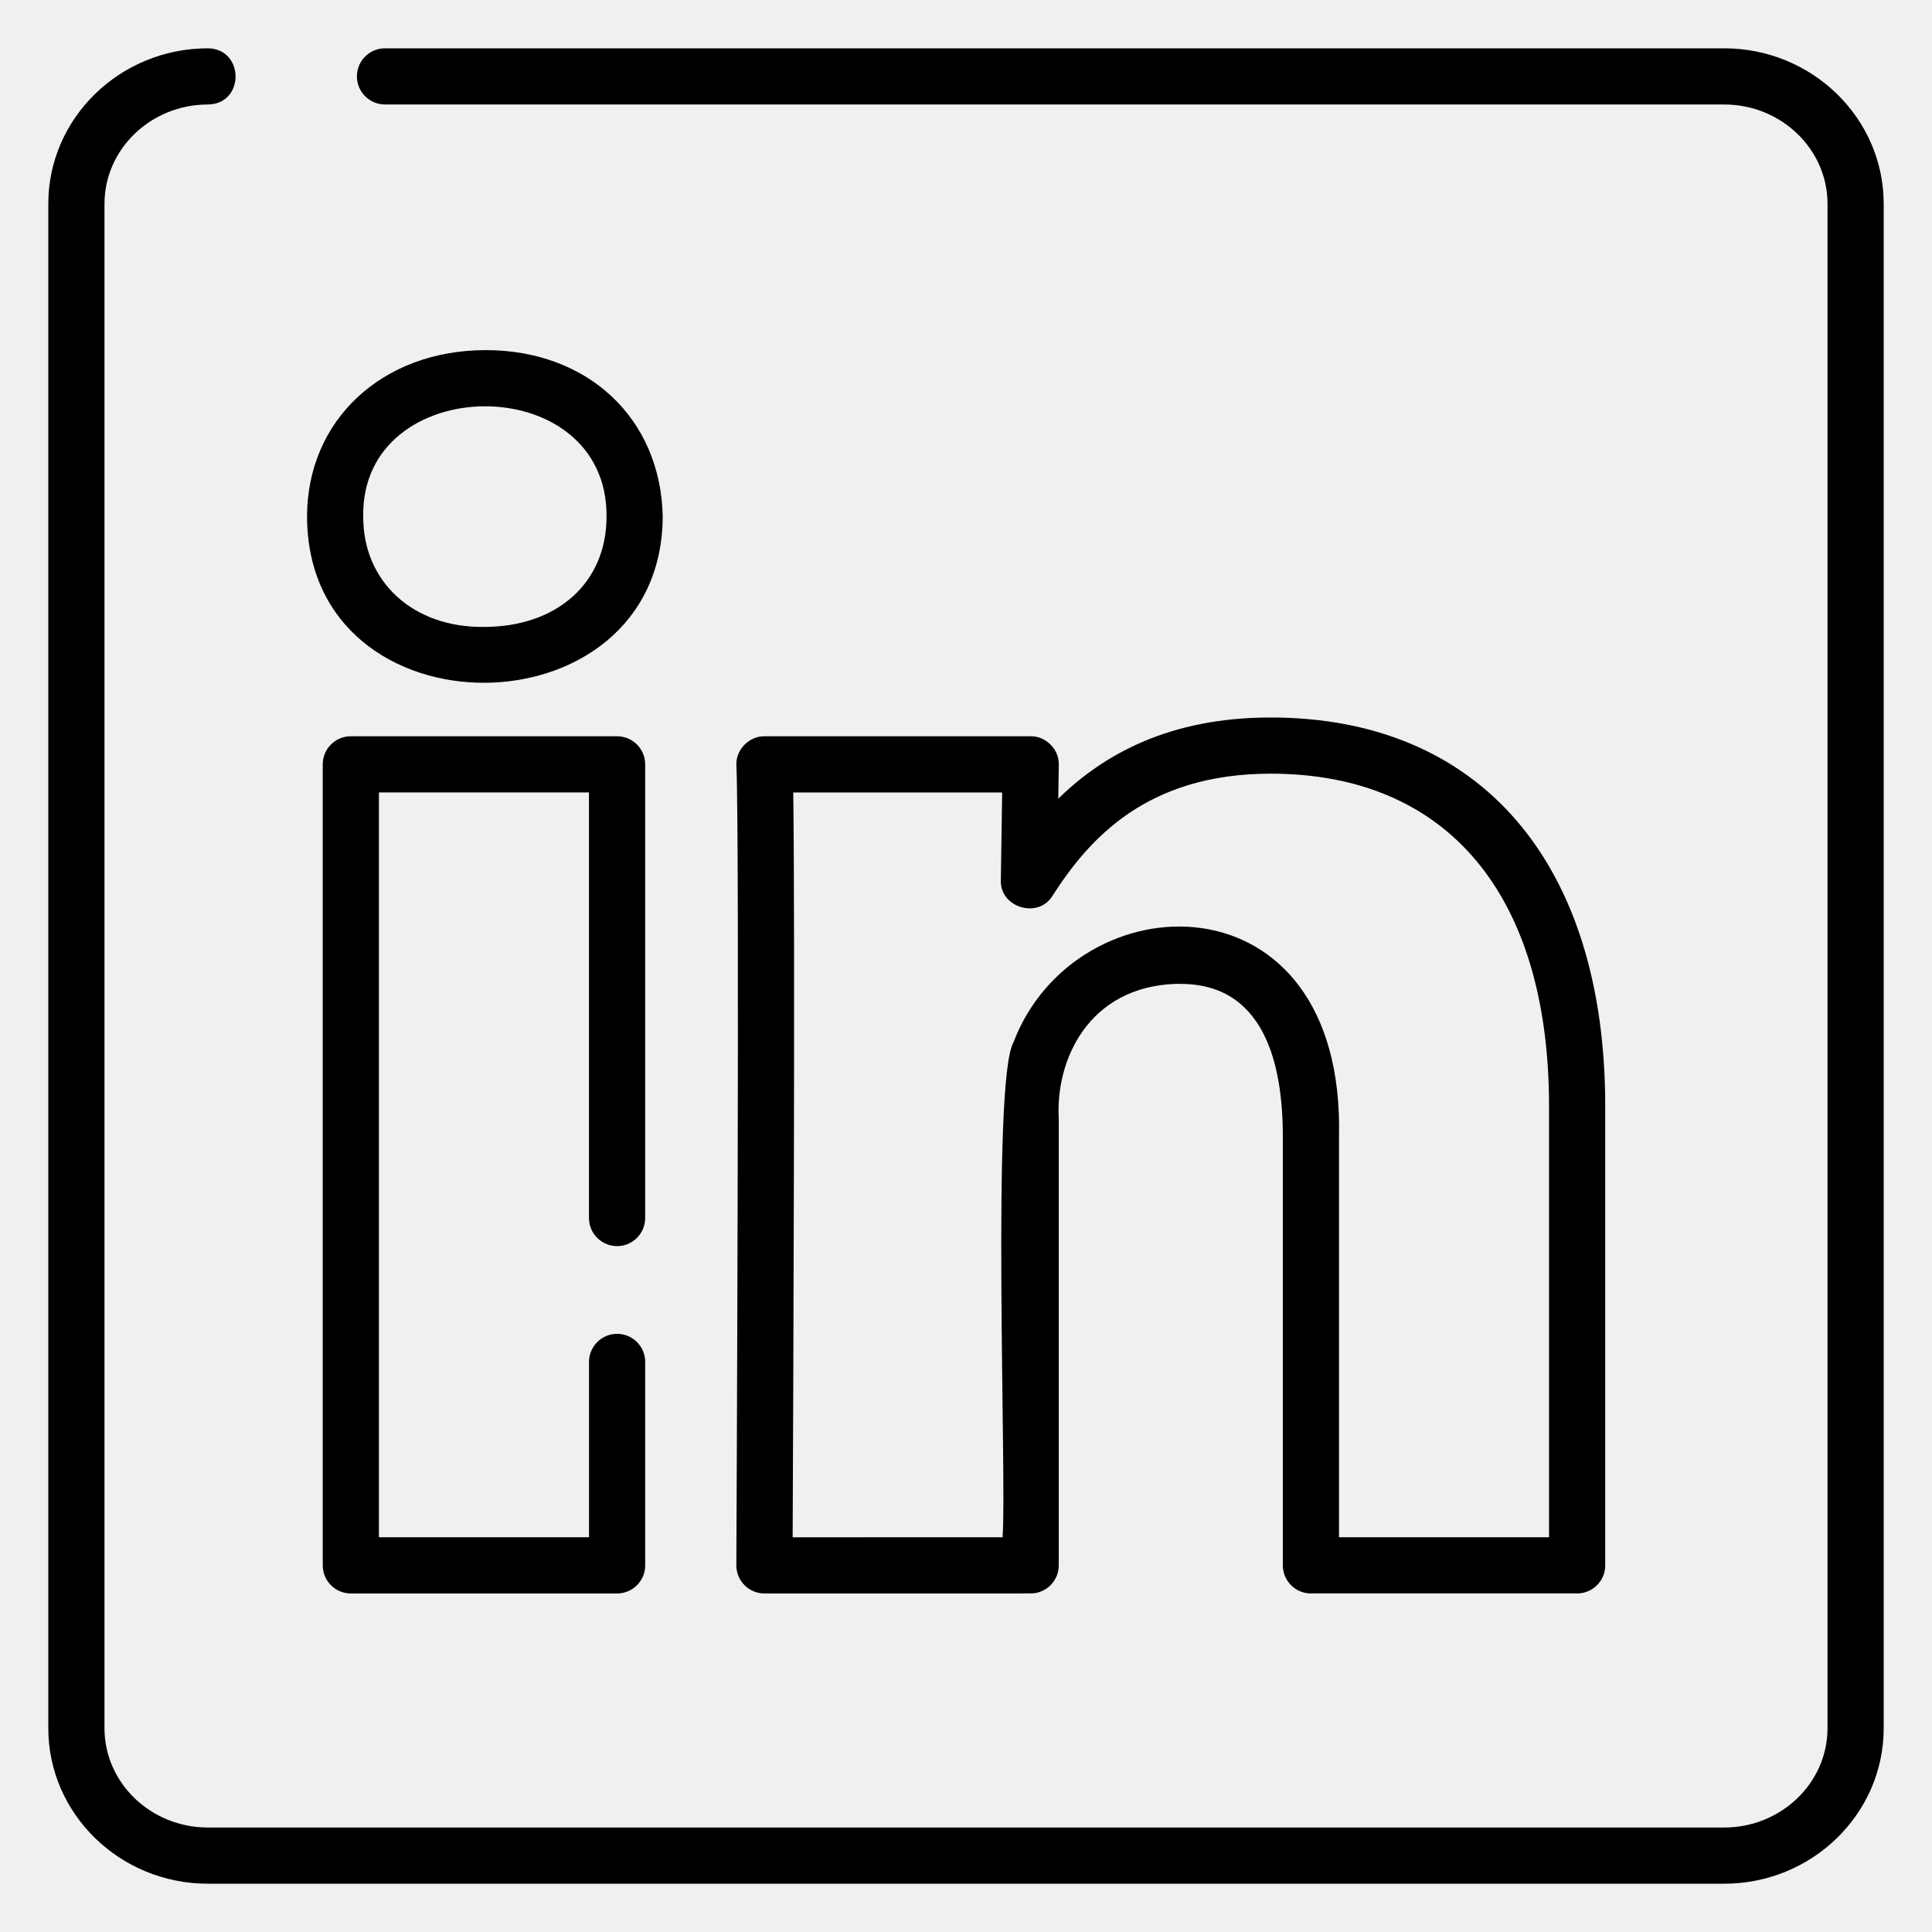
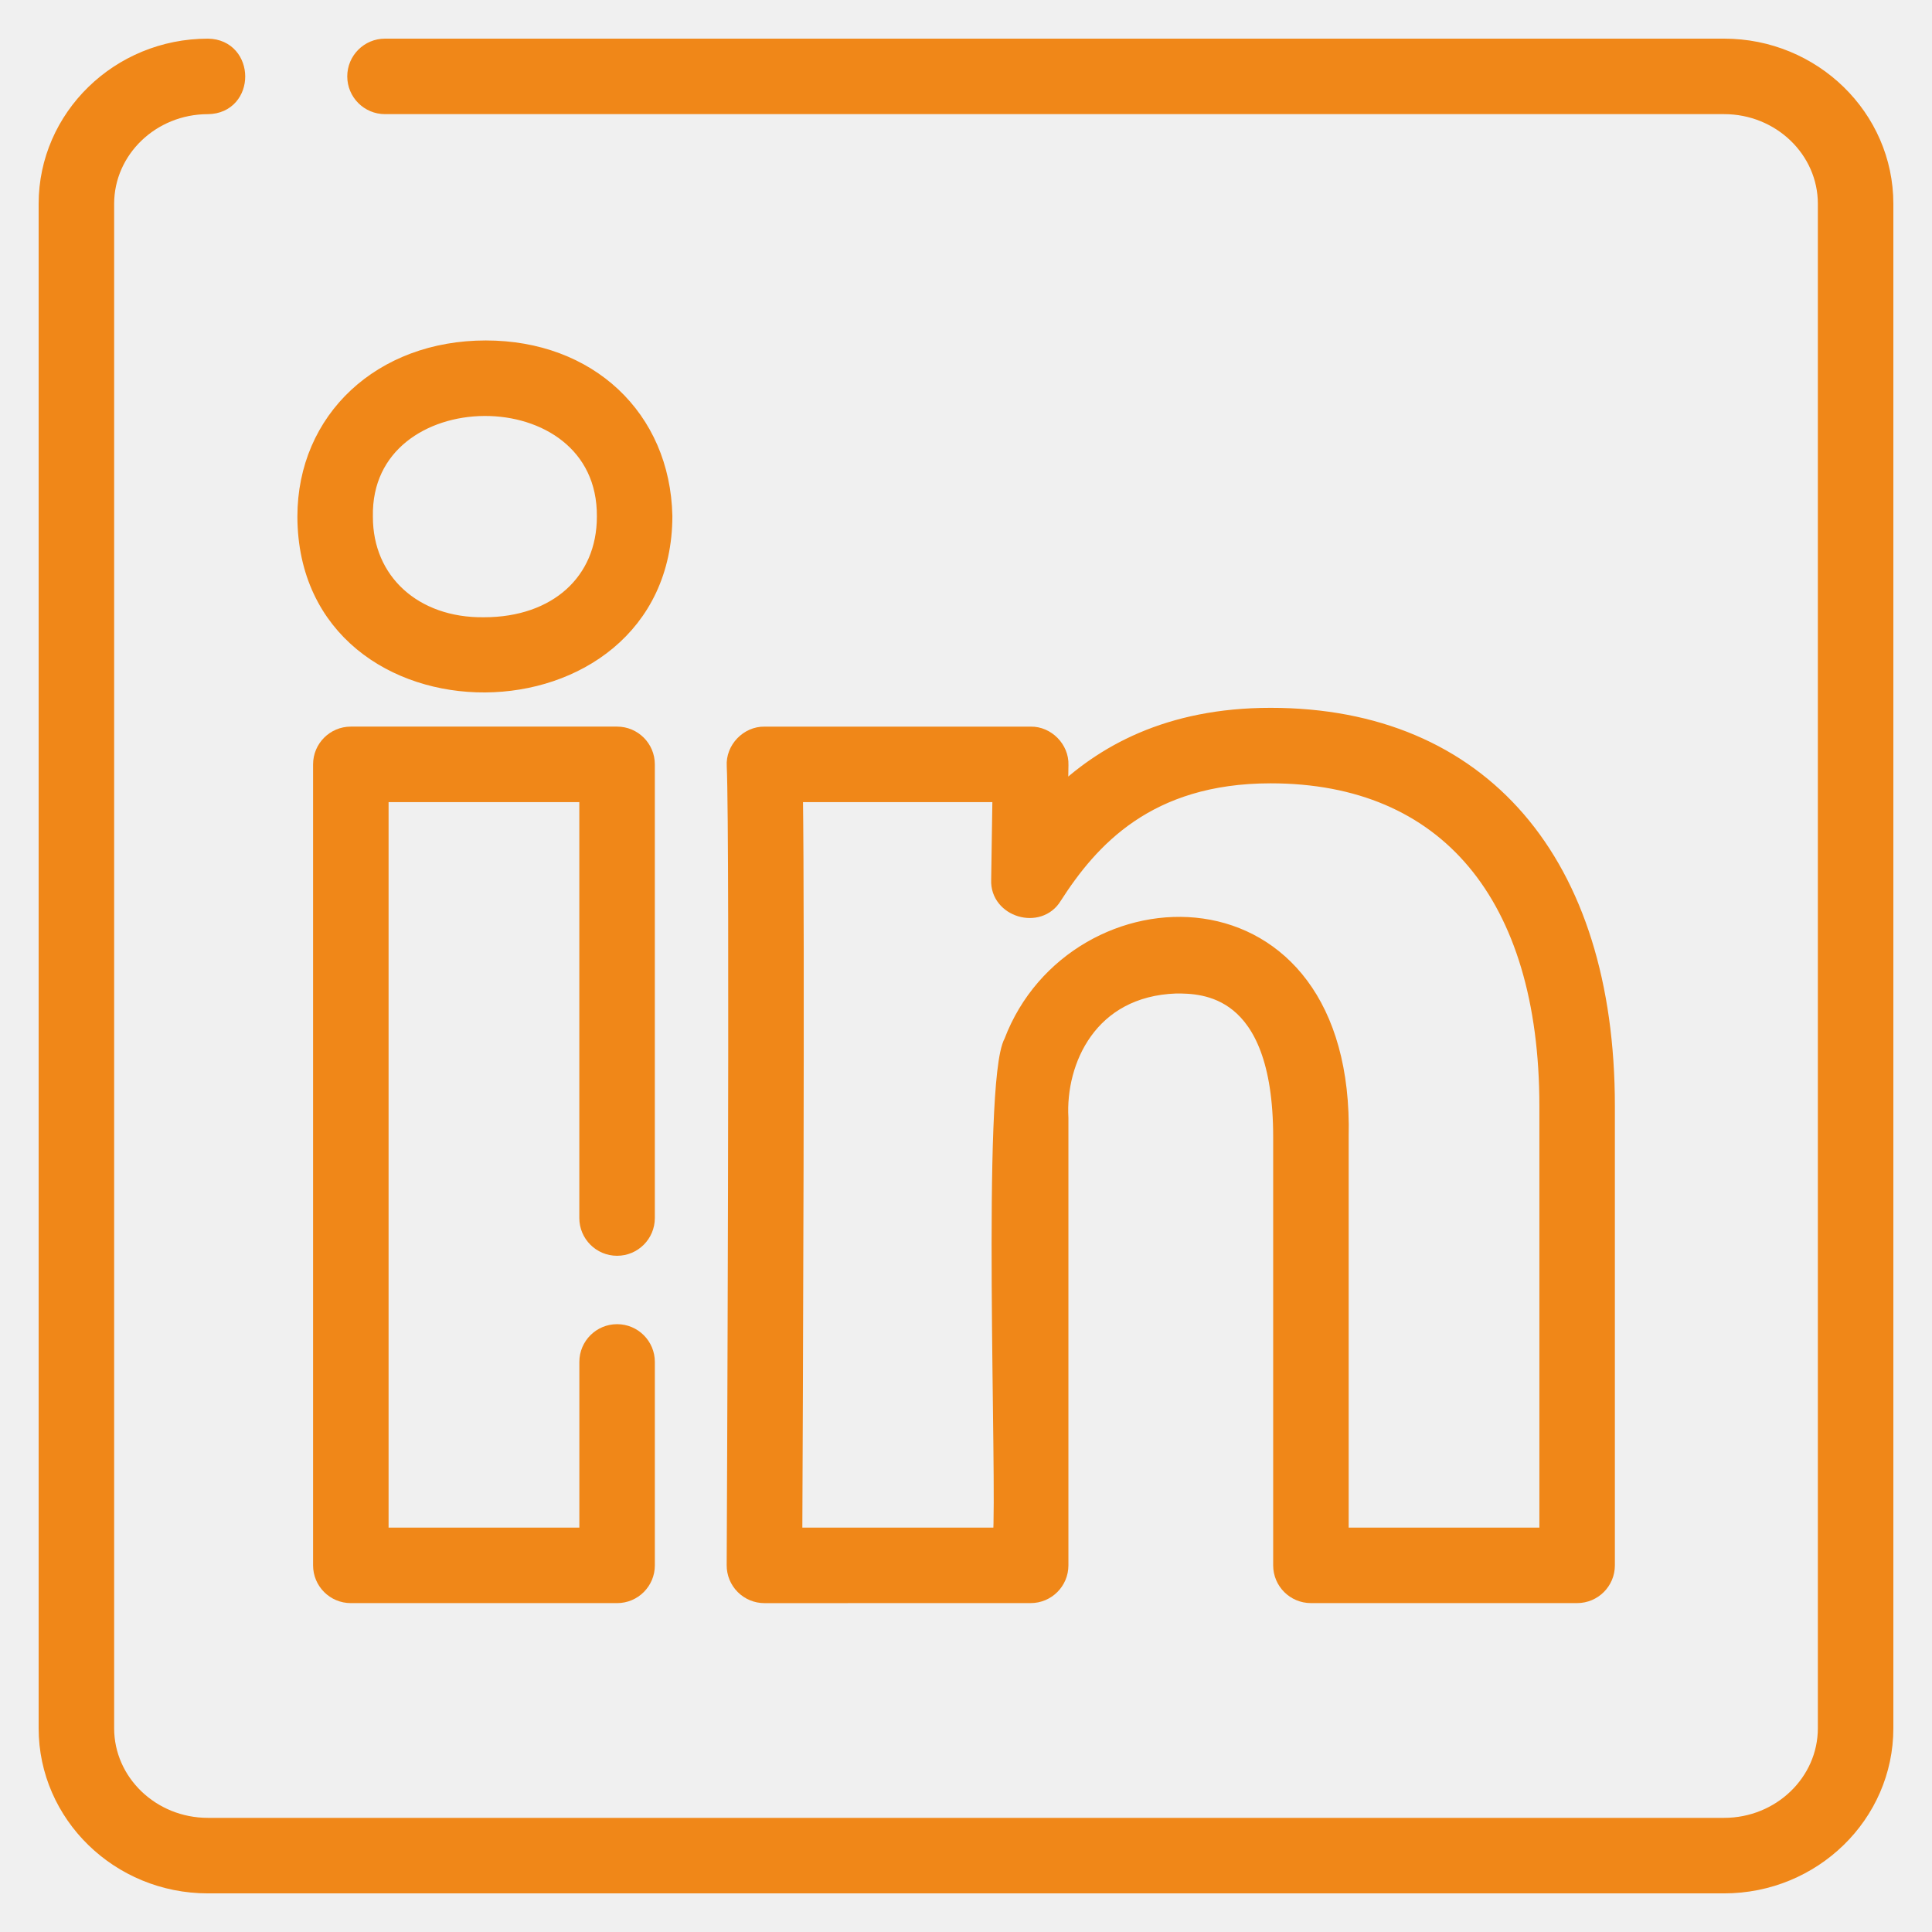
<svg xmlns="http://www.w3.org/2000/svg" style="enable-background:new 0 0 100 100;" version="1.1" viewBox="0 0 100 100" xml:space="preserve">
  <style type="text/css">
	.st0{fill:#FFFFFF;}
	.st1{fill:#D43C89;}
	.st2{fill:#B2005F;}
	.st3{fill:none;stroke:#000000;stroke-width:3;stroke-linecap:round;stroke-linejoin:round;stroke-miterlimit:10;}
	
		.st4{fill-rule:evenodd;clip-rule:evenodd;fill:none;stroke:#000000;stroke-width:3;stroke-linecap:round;stroke-linejoin:round;stroke-miterlimit:10;}
	
		.st5{fill-rule:evenodd;clip-rule:evenodd;fill:none;stroke:#040404;stroke-width:3;stroke-linecap:round;stroke-linejoin:round;stroke-miterlimit:10;}
	.st6{fill-rule:evenodd;clip-rule:evenodd;}
	.st7{fill-rule:evenodd;clip-rule:evenodd;fill:#040404;}
	.st8{fill:url(#SVGID_1_);}
	.st9{fill:url(#SVGID_2_);}
	.st10{fill:url(#SVGID_3_);}
	.st11{fill:url(#SVGID_4_);}
	.st12{fill:url(#SVGID_5_);}
	.st13{fill:url(#SVGID_6_);}
	.st14{fill:url(#SVGID_7_);}
	.st15{fill:url(#SVGID_8_);}
	.st16{fill:url(#SVGID_9_);}
	.st17{fill:url(#SVGID_10_);}
	.st18{fill:url(#SVGID_11_);}
	.st19{fill:url(#SVGID_12_);}
	.st20{fill:url(#SVGID_13_);}
	.st21{fill:url(#SVGID_14_);}
	.st22{fill:url(#SVGID_15_);}
	.st23{fill:url(#SVGID_16_);}
	.st24{fill:url(#SVGID_17_);}
	.st25{fill:url(#SVGID_18_);}
	.st26{fill:url(#SVGID_19_);}
	.st27{fill:url(#SVGID_20_);}
	.st28{fill:url(#SVGID_21_);}
	.st29{fill:url(#SVGID_22_);}
	.st30{fill:url(#SVGID_23_);}
	.st31{fill:url(#SVGID_24_);}
	.st32{fill:url(#SVGID_25_);}
	.st33{fill:url(#SVGID_26_);}
	.st34{fill:url(#SVGID_27_);}
	.st35{fill:url(#SVGID_28_);}
	.st36{fill:url(#SVGID_29_);}
	.st37{fill:url(#SVGID_30_);}
	.st38{fill:url(#SVGID_31_);}
	.st39{fill:url(#SVGID_32_);}
	.st40{fill:url(#SVGID_33_);}
	.st41{fill:url(#SVGID_34_);}
	.st42{fill:url(#SVGID_35_);}
	.st43{fill:url(#SVGID_36_);}
	.st44{fill:url(#SVGID_37_);}
	.st45{fill:url(#SVGID_38_);}
	.st46{fill:url(#SVGID_39_);}
	.st47{fill:url(#SVGID_40_);}
	.st48{fill:url(#SVGID_41_);}
	.st49{fill:url(#SVGID_42_);}
	.st50{fill:url(#SVGID_43_);}
	.st51{fill:url(#SVGID_44_);}
	.st52{fill:url(#SVGID_45_);}
	.st53{fill:#040404;}
	.st54{fill:url(#SVGID_46_);}
	.st55{fill:url(#SVGID_47_);}
	.st56{fill:url(#SVGID_48_);}
	.st57{fill:url(#SVGID_49_);}
	.st58{fill:url(#SVGID_50_);}
	.st59{fill:url(#SVGID_51_);}
	.st60{fill:url(#SVGID_52_);}
	.st61{fill:url(#SVGID_53_);}
	.st62{fill:url(#SVGID_54_);}
	.st63{fill:url(#SVGID_55_);}
	.st64{fill:url(#SVGID_56_);}
	.st65{fill:url(#SVGID_57_);}
	.st66{fill:url(#SVGID_58_);}
	.st67{fill:url(#SVGID_59_);}
	.st68{fill:url(#SVGID_60_);}
	.st69{fill:url(#SVGID_61_);}
	.st70{fill:url(#SVGID_62_);}
	.st71{fill:none;stroke:#000000;stroke-width:3;stroke-miterlimit:10;}
	.st72{fill:none;stroke:#FFFFFF;stroke-miterlimit:10;}
	.st73{fill:#4BC9FF;}
	.st74{fill:#5500DD;}
	.st75{fill:#FF3A00;}
	.st76{fill:#FFC794;}
	.st77{fill:#F1F1F1;}
	.st78{fill:#EB4E00;}
	.st79{fill:#E6162D;}
	.st80{fill:#FF9933;}
	.st81{fill:#B92B27;}
	.st82{fill:#00ACED;}
	.st83{fill:#BD2125;}
	.st84{fill:#1877F2;}
	.st85{fill:#6665D2;}
	.st86{fill:#CE3056;}
	.st87{fill:#5BB381;}
	.st88{fill:#61C3EC;}
	.st89{fill:#E4B34B;}
	.st90{fill:#181EF2;}
	.st91{fill:#FF0000;}
	.st92{fill:#FE466C;}
	.st93{fill:#FA4778;}
	.st94{fill:#FF7700;}
	.st95{fill:#D95040;}
	.st96{fill:#58A55C;}
	.st97{fill:#4E86EC;}
	.st98{fill:#B6332A;}
	.st99{fill:#F3BD42;}
	.st100{fill-rule:evenodd;clip-rule:evenodd;fill:#1F6BF6;}
	.st101{fill:#520094;}
	.st102{fill:#4477E8;}
	.st103{fill:#3D1D1C;}
	.st104{fill:#FFE812;}
	.st105{fill:#344356;}
	.st106{fill:#00CC76;}
	.st107{fill-rule:evenodd;clip-rule:evenodd;fill:#345E90;}
	.st108{fill:#1F65D8;}
	.st109{fill:#EB3587;}
	.st110{fill-rule:evenodd;clip-rule:evenodd;fill:#603A88;}
	.st111{fill:#E3CE99;}
	.st112{fill:#783AF9;}
	.st113{fill:#FF515E;}
	.st114{fill:#FF4906;}
	.st115{fill:#503227;}
	.st116{fill:#4C7BD9;}
	.st117{fill:#69C9D0;}
	.st118{fill:#1B92D1;}
	.st119{fill:#EB4F4A;}
	.st120{fill:#513728;}
	.st121{fill:#FF6600;}
	.st122{fill-rule:evenodd;clip-rule:evenodd;fill:#B61438;}
	.st123{fill:#FFFC00;}
	.st124{fill:#141414;}
	.st125{fill:#94D137;}
	.st126{fill-rule:evenodd;clip-rule:evenodd;fill:#F1F1F1;}
	.st127{fill-rule:evenodd;clip-rule:evenodd;fill:#66E066;}
	.st128{fill:#464EB8;}
	.st129{fill:#7B83EB;}
	.st130{fill:#2D8CFF;}
	.st131{fill:#F1A300;}
	.st132{fill:#4BA2F2;}
	.st133{fill:#1A5099;}
	.st134{fill:#EE6060;}
	.st135{fill-rule:evenodd;clip-rule:evenodd;fill:#F48120;}
	.st136{fill:#222222;}
	.st137{fill:url(#SVGID_63_);}
	.st138{fill:#0077B5;}
	.st139{fill:#FFCC00;}
	.st140{fill:#EB3352;}
	.st141{fill:#F9D265;}
	.st142{fill:#F5B955;}
	.st143{fill:#DC322F;}
	.st144{fill:#4DA94C;}
	.st145{fill:#39802F;}
	.st146{fill:#F6BD41;}
	.st147{fill:#EB5141;}
	.st148{fill:#2165D6;}
	.st149{fill:#2F83F7;}
	.st150{fill:#DD2A7B;}
</style>
  <g id="Layer_1" />
  <g id="Layer_2">
    <g>
-       <path d="M89.239,2.5H19.928c-0.803,0-1.454,0.651-1.454,1.454s0.651,1.454,1.454,1.454h69.312c2.952,0,5.352,2.307,5.352,5.143    v78.9c0,2.835-2.401,5.141-5.352,5.141H10.76c-2.951,0-5.352-2.306-5.352-5.14v-78.9c0-2.836,2.401-5.143,5.352-5.143    c1.921-0.024,1.899-2.886,0-2.908c-4.555,0-8.26,3.611-8.26,8.05v78.901c0,4.438,3.705,8.049,8.26,8.049h78.479    c4.555,0,8.261-3.611,8.261-8.05v-78.9C97.5,6.112,93.795,2.5,89.239,2.5z" />
-       <path d="M31.94,64.499c0.803,0,1.454-0.651,1.454-1.454V39.563c0-0.803-0.651-1.454-1.454-1.454H18.159    c-0.803,0-1.454,0.651-1.454,1.454v41.46c0,0.803,0.651,1.454,1.454,1.454h13.782c0.803,0,1.454-0.651,1.454-1.454v-10.53    c0-0.803-0.651-1.454-1.454-1.454s-1.454,0.651-1.454,1.454v9.076H19.613V41.017h10.872v22.028    C30.486,63.848,31.137,64.499,31.94,64.499z" />
-       <path d="M38.537,82.05c0.273,0.274,0.644,0.428,1.03,0.428l13.78-0.002c0.803,0,1.454-0.651,1.454-1.454v-23.15    c-0.166-2.975,1.512-6.792,6.071-6.949c1.367,0,5.527,0,5.527,7.921v22.178c0,0.803,0.651,1.454,1.454,1.454h13.779    c0.803,0,1.454-0.651,1.454-1.454V57.251c0-12.594-6.474-20.114-17.317-20.114c-5.273,0-8.682,1.939-10.993,4.204l0.027-1.755    c0.028-0.787-0.665-1.493-1.454-1.476h-13.78c-0.805-0.015-1.507,0.715-1.453,1.521c0.176,3.808-0.001,41.011-0.003,41.386    C38.111,81.404,38.264,81.776,38.537,82.05z M41.058,41.018h10.814l-0.069,4.535c-0.064,1.425,1.946,2.027,2.678,0.807    c1.885-2.94,4.871-6.315,11.288-6.315c9.157,0,14.409,6.271,14.409,17.206v22.318H69.307V58.845    c0.318-13.833-13.646-13.352-16.852-4.888c-1.144,2.03-0.333,22.922-0.563,25.611c0,0-10.865,0.002-10.865,0.002    C41.057,73.141,41.161,48.076,41.058,41.018z" />
-       <path d="M25.144,18.122c-5.361,0-9.251,3.624-9.251,8.618c0.031,11.56,18.397,11.385,18.409-0.032    C34.19,21.653,30.424,18.122,25.144,18.122z M25.052,32.449c-3.647,0.046-6.26-2.315-6.251-5.708    c-0.142-7.543,12.656-7.685,12.593,0.001C31.394,30.155,28.846,32.449,25.052,32.449z" />
+       <path fill="#F08718" stroke="#F08718" d="M89.239,2.5H19.928c-0.803,0-1.454,0.651-1.454,1.454s0.651,1.454,1.454,1.454h69.312c2.952,0,5.352,2.307,5.352,5.143    v78.9c0,2.835-2.401,5.141-5.352,5.141H10.76c-2.951,0-5.352-2.306-5.352-5.14v-78.9c0-2.836,2.401-5.143,5.352-5.143    c1.921-0.024,1.899-2.886,0-2.908c-4.555,0-8.26,3.611-8.26,8.05v78.901c0,4.438,3.705,8.049,8.26,8.049h78.479    c4.555,0,8.261-3.611,8.261-8.05v-78.9C97.5,6.112,93.795,2.5,89.239,2.5z" />
+       <path fill="#F08718" stroke="#F08718" d="M31.94,64.499c0.803,0,1.454-0.651,1.454-1.454V39.563c0-0.803-0.651-1.454-1.454-1.454H18.159    c-0.803,0-1.454,0.651-1.454,1.454v41.46c0,0.803,0.651,1.454,1.454,1.454h13.782c0.803,0,1.454-0.651,1.454-1.454v-10.53    c0-0.803-0.651-1.454-1.454-1.454s-1.454,0.651-1.454,1.454v9.076H19.613V41.017h10.872v22.028    C30.486,63.848,31.137,64.499,31.94,64.499z" />
+       <path fill="#F08718" stroke="#F08718" d="M38.537,82.05c0.273,0.274,0.644,0.428,1.03,0.428l13.78-0.002c0.803,0,1.454-0.651,1.454-1.454v-23.15    c-0.166-2.975,1.512-6.792,6.071-6.949c1.367,0,5.527,0,5.527,7.921v22.178c0,0.803,0.651,1.454,1.454,1.454h13.779    c0.803,0,1.454-0.651,1.454-1.454V57.251c0-12.594-6.474-20.114-17.317-20.114c-5.273,0-8.682,1.939-10.993,4.204l0.027-1.755    c0.028-0.787-0.665-1.493-1.454-1.476h-13.78c-0.805-0.015-1.507,0.715-1.453,1.521c0.176,3.808-0.001,41.011-0.003,41.386    C38.111,81.404,38.264,81.776,38.537,82.05z M41.058,41.018h10.814l-0.069,4.535c-0.064,1.425,1.946,2.027,2.678,0.807    c1.885-2.94,4.871-6.315,11.288-6.315c9.157,0,14.409,6.271,14.409,17.206v22.318H69.307V58.845    c0.318-13.833-13.646-13.352-16.852-4.888c-1.144,2.03-0.333,22.922-0.563,25.611c0,0-10.865,0.002-10.865,0.002    C41.057,73.141,41.161,48.076,41.058,41.018z" />
+       <path fill="#F08718" stroke="#F08718" d="M25.144,18.122c-5.361,0-9.251,3.624-9.251,8.618c0.031,11.56,18.397,11.385,18.409-0.032    C34.19,21.653,30.424,18.122,25.144,18.122z M25.052,32.449c-3.647,0.046-6.26-2.315-6.251-5.708    c-0.142-7.543,12.656-7.685,12.593,0.001C31.394,30.155,28.846,32.449,25.052,32.449z" />
    </g>
  </g>
</svg>
